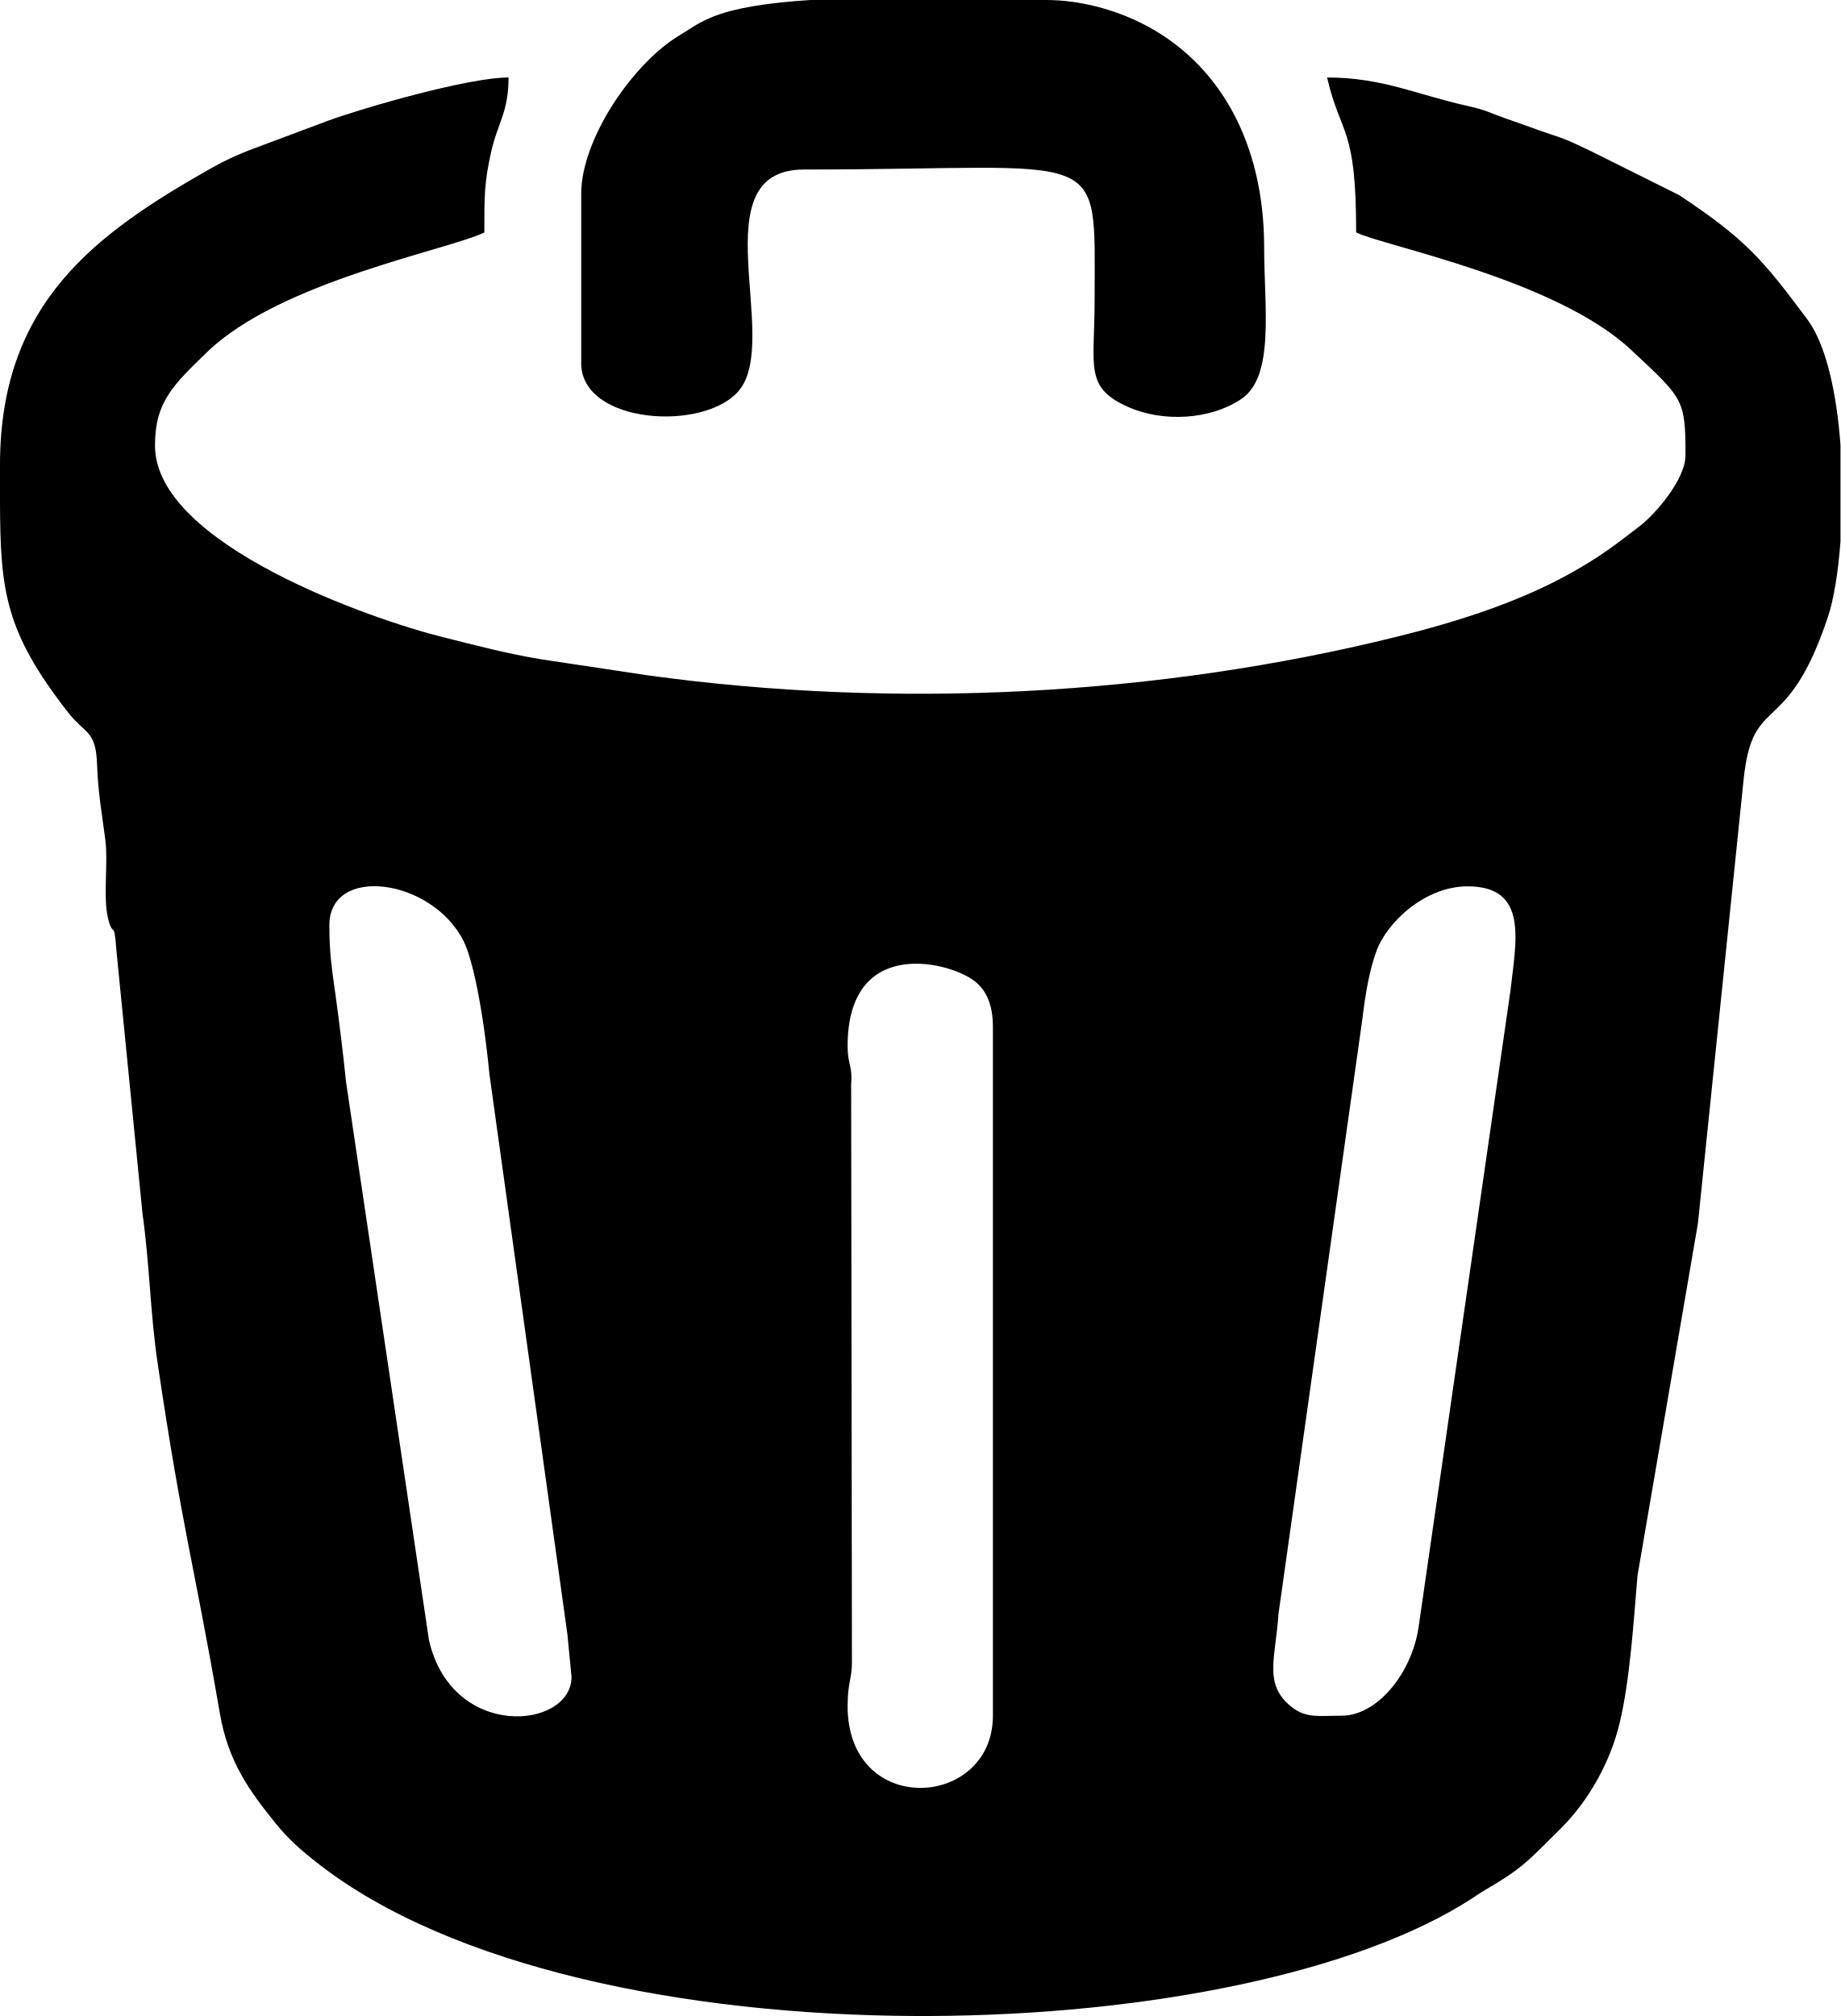
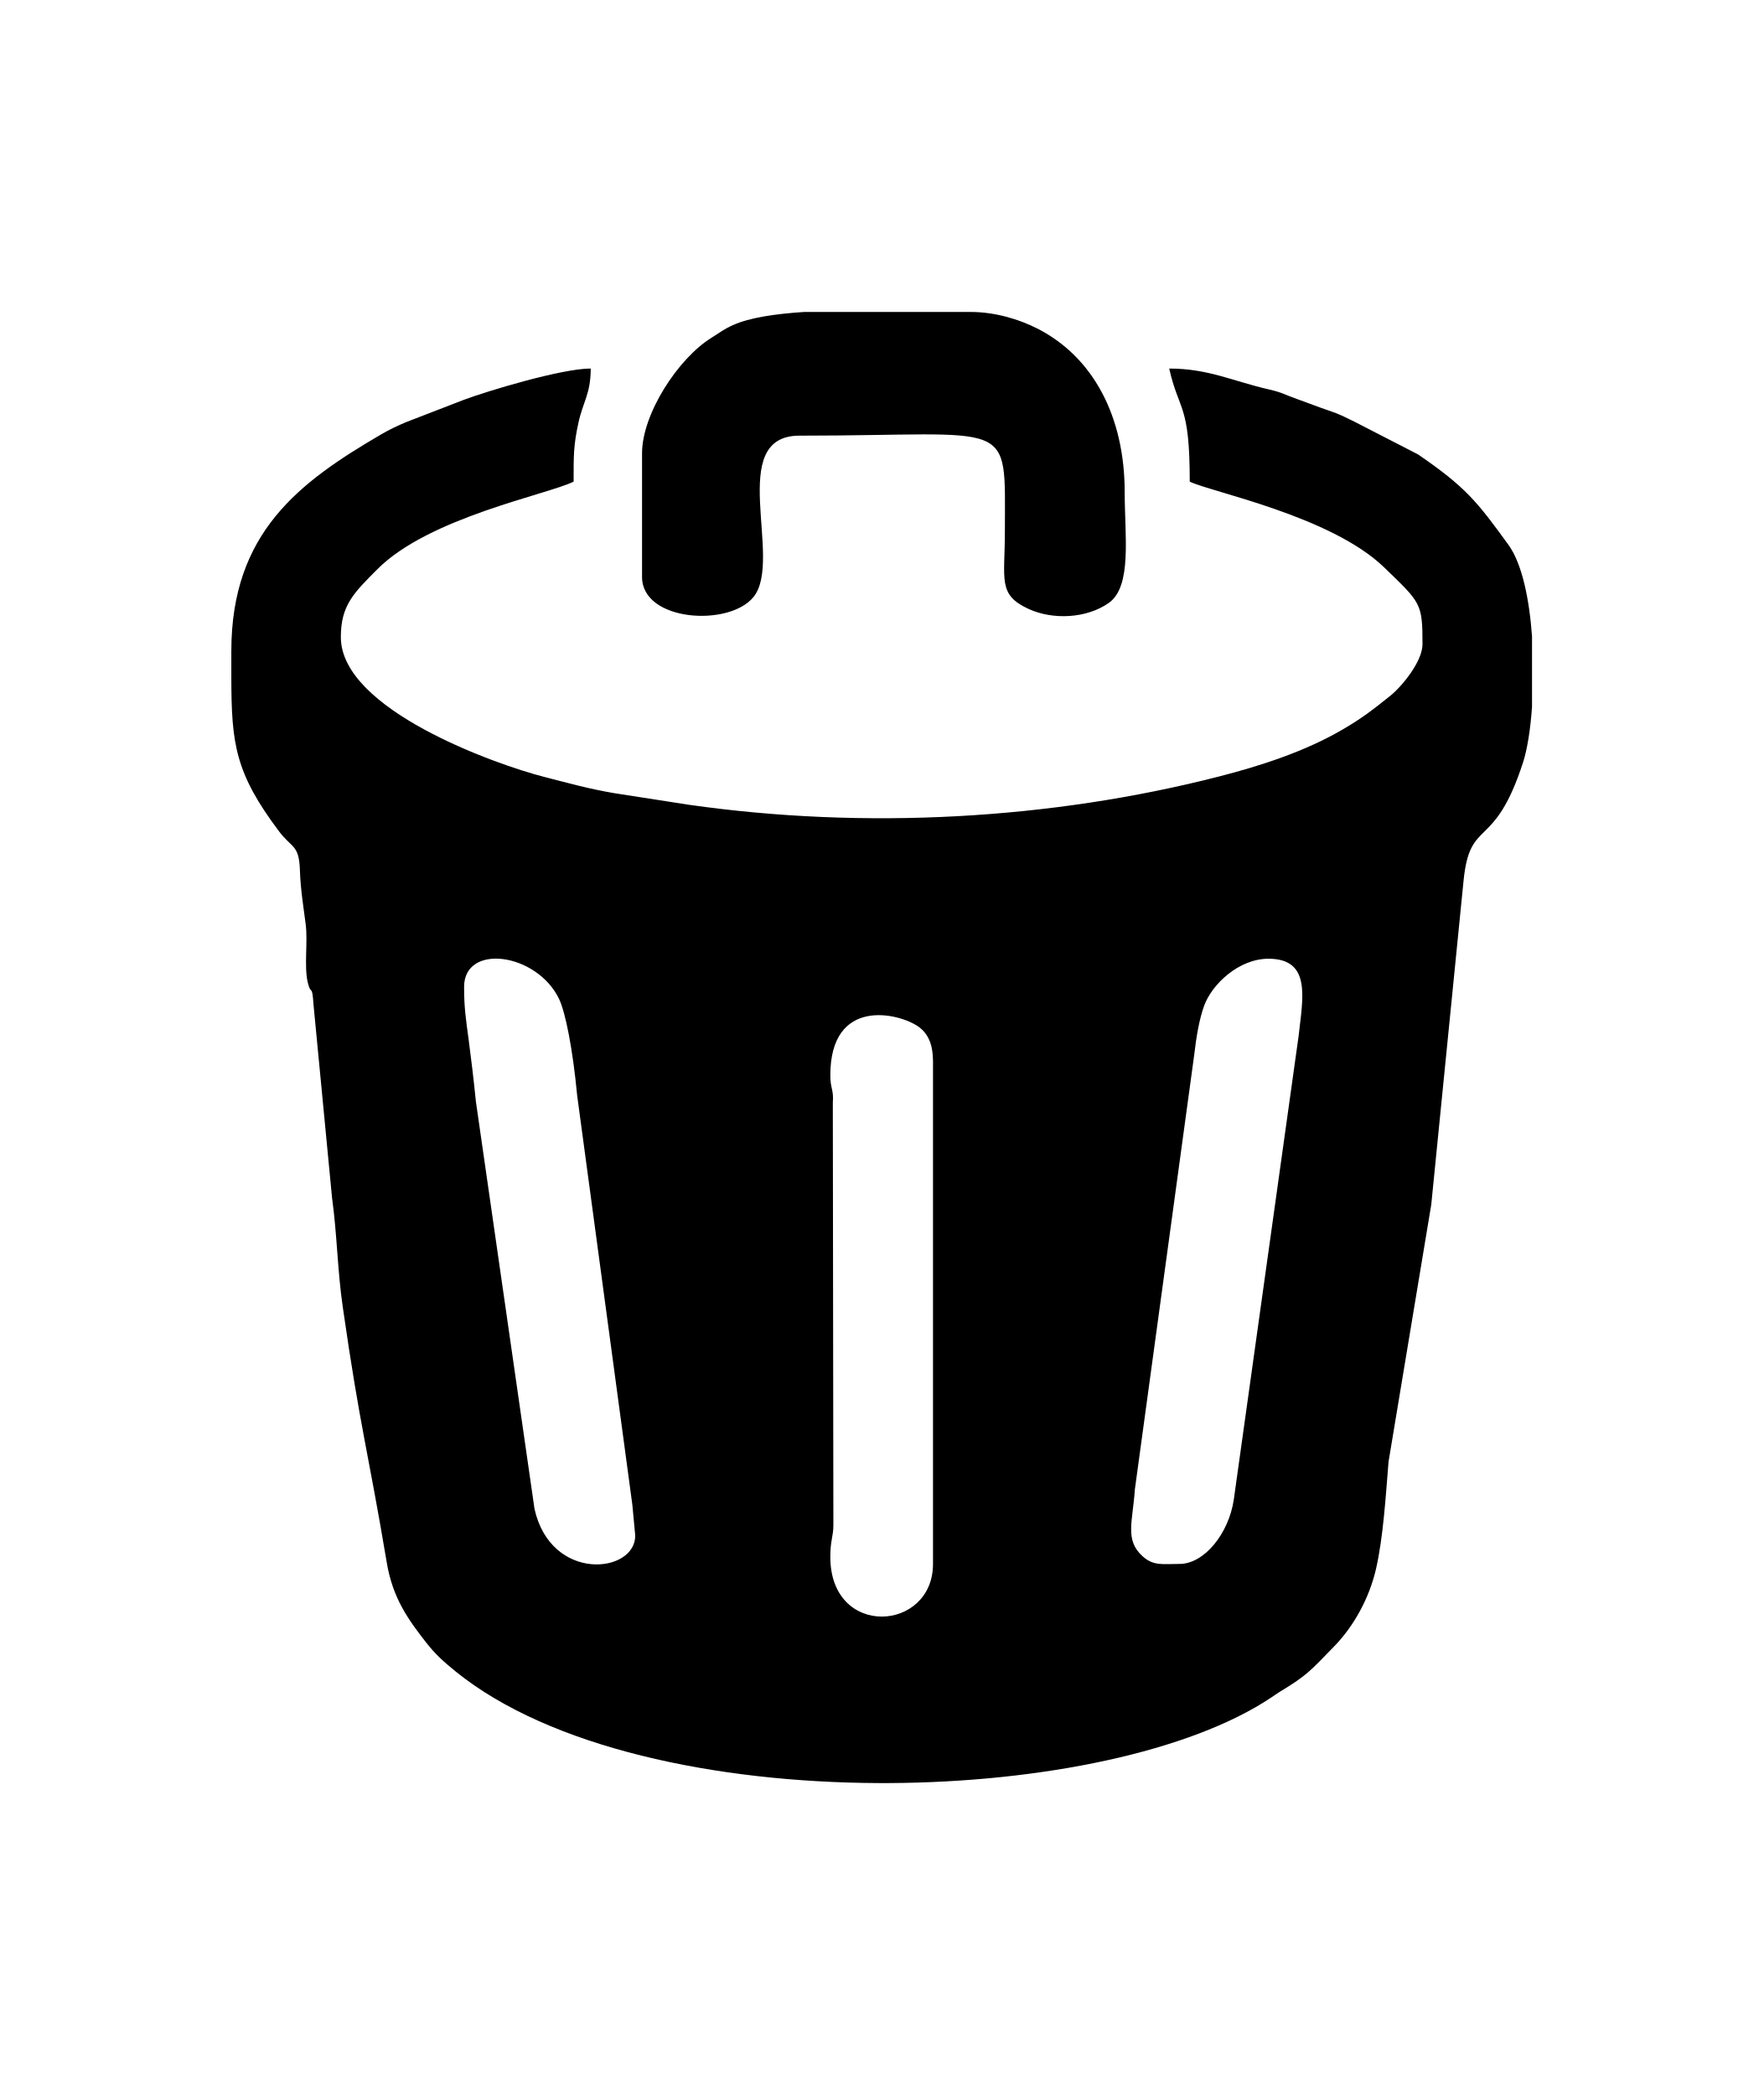
- <svg xmlns="http://www.w3.org/2000/svg" xml:space="preserve" width="70.91mm" height="77.671mm" version="1.1" shape-rendering="geometricPrecision" text-rendering="geometricPrecision" image-rendering="optimizeQuality" fill-rule="evenodd" clip-rule="evenodd" viewBox="0 0 64021.1 70125.7">
+ <svg xmlns="http://www.w3.org/2000/svg" xml:space="preserve" width="71.261mm" height="84.667mm" version="1.1" shape-rendering="geometricPrecision" text-rendering="geometricPrecision" image-rendering="optimizeQuality" fill-rule="evenodd" clip-rule="evenodd" viewBox="0 0 10141.2 12049">
  <g id="Capa_x0020_1">
-     <path fill="black" d="M29483.4 36391c0,-3748.3 3371.5,-2983.6 4341,-2319.2 484.3,332 713.3,872.9 713.3,1645.4l0 1825.5 0 20354 0 1783.6c0,3243.5 -5054.3,3564 -5054.3,-336.9 0,-804 150.9,-961.2 150.8,-1516.4l-27.4 -20135c52.2,-620.3 -123.4,-658.4 -123.4,-1300.9zm34537.7 -20909.3l0 3346.3c-79,1075.9 -232.4,2016.5 -438.7,2635.2 -1435.7,4303.9 -2615.6,2577.8 -2932.1,5660.2l-1588.1 15428 -2102.5 12257.4c-138.4,1646.7 -263.1,3619.6 -617,5111.2 -327.9,1381.8 -1090.5,2727 -2048.7,3679.6 -1224.4,1217.4 -1344.3,1388.5 -2702.2,2183.6 -114.3,66.9 -301.1,196.3 -408.4,265.5 -3991,2580.2 -11292.1,4041.7 -18815,4076.8l-524.1 0c-7994.5,-33.1 -16158.4,-1681.5 -20798.9,-5317.2 -593.5,-465.1 -1015.7,-835 -1467.8,-1396.3 -873.2,-1084.6 -1633.9,-2100.1 -1927.6,-3800.5 -927,-5365.4 -1295.7,-6318.3 -2166.7,-12193.3 -263.3,-1775.4 -274.6,-3422.7 -526.5,-5201.9l-911.7 -9196.8c-72.9,-1050.8 -115.7,-377.6 -283.9,-1063.9 -186.1,-759.6 10.7,-1917 -99.8,-2764.3 -100.3,-769 -254.2,-1639.1 -284.7,-2579.5 -39.9,-1230.1 -400.9,-1049.2 -1019.7,-1844.4 -2179.5,-2800.8 -2347.1,-4200.5 -2357.3,-7314.3l0 -1284.6c2.1,-5651.7 3342.3,-8050.7 7359.5,-10325.4 452,-256 831.5,-423 1256,-597.4l2819.5 -1055.3c1142.4,-415.8 4824.3,-1494.8 6255.1,-1494.8 0,1211.3 -378.1,1573.1 -607,2594.2 -241.2,1075.2 -235.5,1541.7 -235.5,2797 -1292.7,620.3 -7105.3,1698.8 -9649,4166.2 -1176.9,1141.4 -1807.3,1728.9 -1807.3,3246.8 0,3448 7603.3,6065.1 10015.8,6663.5 1223.4,303.3 2186.3,566.4 3438.6,773.1l3660.8 551.2c8658.5,1197.4 17809.3,712.4 26090.7,-1341.3 2066.4,-512.6 4218.5,-1190.4 6043.5,-2211.9 1010.4,-565.4 1521.8,-957.6 2404,-1639.3 543.2,-419.6 1585.1,-1622.6 1585.1,-2458.4 0,-1962.6 -77.8,-1967.8 -1892.5,-3667.2 -2619.2,-2452.9 -8560.7,-3601.4 -9563.9,-4082.8 0,-3748.7 -525.4,-3307.3 -1010.8,-5391.2 1928.5,0 3111.7,596.5 4903.1,993.4 665.9,147.6 757.5,242.6 1393,460.5 589,201.7 1027.2,373.9 1495.1,526.5 688.2,224.1 765.4,296.9 1309.7,543.5l3148.3 1569c2337.8,1553.1 2904.8,2245.7 4449.1,4311.7 667.3,892.8 1027.5,2582.7 1160.2,4381.3zm-52564.6 16697.3c0,-2097.3 3565.7,-1635.2 4668.2,554.6 321.3,638.1 680.7,2393.9 899.3,4627l2714.2 19497.5 142 1474.3c0,1811.6 -4145.2,2233.5 -4958.1,-1275.5l-2884.6 -19419.1c-109.6,-1051.1 -232.8,-2055.6 -360.9,-2983.3 -130.9,-948 -220.2,-1480.5 -220.2,-2475.4zm35211.6 27501.2c-842.6,0 -1277.7,104.7 -1820,-370.3 -882.4,-773 -479.9,-1642.2 -376.1,-3173.6l2918.4 -20695.5c104,-880.6 252,-1732.3 496.8,-2379.6 382.1,-1009.8 1697.2,-2230 3161.2,-2230 2128.7,0 1689.6,1878.8 1485.9,3676.1l-3192.9 22117.9c-253.9,1621.5 -1455.3,3054.9 -2673.3,3054.9zm-26450.9 -52941.1l0 5896.6c0,2125.7 4298.4,2392.9 5492.5,943.7 1474.3,-1789.1 -1391.7,-7682.7 2257.5,-7682.7 10641.2,0 10109.2,-938.5 10108.6,4549 -0.3,2317.6 -368,3030.8 1172.6,3713.1 1206,534.1 2857,448.4 3938.6,-286.7 1160.8,-788.9 785.5,-3203.9 785.5,-5279.6 0,-3601.4 -1544.1,-6452.7 -4318.7,-7811.6 -867.5,-424.8 -2043.2,-780.8 -3262.7,-780.8l-8196.3 0c-1425.9,89.4 -2679.5,271.3 -3484.5,618.2 -478.7,206 -639.5,349 -1074.5,610.1 -1642.1,985.8 -3418.6,3627.6 -3418.6,5510.7z" />
+     <path fill="black" d="M3692.6 2607.2l0 711.4c0,256.5 502.3,288.7 641.8,113.9 172.3,-215.9 -162.6,-926.9 263.8,-926.9 1243.4,0 1181.3,-113.2 1181.2,548.9 -0,279.6 -43,365.7 137,448 140.9,64.4 333.8,54.1 460.2,-34.6 135.6,-95.2 91.8,-386.6 91.8,-637 0,-434.5 -180.4,-778.5 -504.6,-942.5 -101.4,-51.2 -238.8,-94.2 -381.2,-94.2l-957.7 0c-166.6,10.8 -313.1,32.7 -407.2,74.6 -55.9,24.9 -74.7,42.1 -125.6,73.6 -191.9,118.9 -399.5,437.7 -399.5,664.9zm3090.8 6387.5c-98.5,0 -149.3,12.6 -212.7,-44.7 -103.1,-93.3 -56.1,-198.1 -43.9,-382.9l341 -2496.9c12.2,-106.2 29.4,-209 58,-287.1 44.7,-121.8 198.3,-269.1 369.4,-269.1 248.7,0 197.4,226.7 173.6,443.5l-373.1 2668.6c-29.7,195.6 -170.1,368.6 -312.4,368.6zm-4114.4 -3318.1c0,-253 416.6,-197.3 545.5,66.9 37.6,77 79.5,288.8 105.1,558.3l317.2 2352.4 16.6 177.9c0,218.6 -484.4,269.5 -579.3,-153.9l-337.1 -2343c-12.8,-126.8 -27.2,-248 -42.2,-359.9 -15.3,-114.4 -25.7,-178.6 -25.7,-298.7zm6142.1 -2014.6l0 403.7c-9.2,129.8 -27.2,243.3 -51.3,318 -167.8,519.3 -305.6,311 -342.6,682.9l-185.6 1861.4 -245.7 1478.9c-16.2,198.7 -30.7,436.7 -72.1,616.7 -38.3,166.7 -127.4,329 -239.4,444 -143.1,146.9 -157.1,167.5 -315.7,263.5 -13.4,8.1 -35.2,23.7 -47.7,32 -466.4,311.3 -1319.5,487.6 -2198.5,491.9l-61.2 0c-934.1,-4 -1888.1,-202.9 -2430.3,-641.5 -69.3,-56.1 -118.7,-100.7 -171.5,-168.5 -102,-130.9 -190.9,-253.4 -225.2,-458.5 -108.3,-647.3 -151.4,-762.3 -253.2,-1471.1 -30.8,-214.2 -32.1,-413 -61.5,-627.6l-106.5 -1109.6c-8.5,-126.8 -13.5,-45.6 -33.2,-128.4 -21.7,-91.6 1.2,-231.3 -11.7,-333.5 -11.7,-92.8 -29.7,-197.8 -33.3,-311.2 -4.7,-148.4 -46.8,-126.6 -119.1,-222.5 -254.7,-337.9 -274.3,-506.8 -275.4,-882.5l0 -155c0.2,-681.9 390.5,-971.3 859.9,-1245.8 52.8,-30.9 97.2,-51 146.8,-72.1l329.4 -127.3c133.5,-50.2 563.7,-180.4 730.9,-180.4 0,146.1 -44.2,189.8 -70.9,313 -28.2,129.7 -27.5,186 -27.5,337.5 -151,74.9 -830.3,205 -1127.5,502.7 -137.5,137.7 -211.2,208.6 -211.2,391.7 0,416 888.4,731.8 1170.3,804 143,36.6 255.5,68.4 401.8,93.3l427.8 66.5c1011.7,144.5 2081,86 3048.7,-161.8 241.5,-61.8 492.9,-143.6 706.2,-266.9 118.1,-68.2 177.8,-115.5 280.9,-197.8 63.5,-50.6 185.2,-195.8 185.2,-296.6 0,-236.8 -9.1,-237.4 -221.1,-442.4 -306.1,-295.9 -1000.3,-434.5 -1117.5,-492.6 0,-452.3 -61.4,-399 -118.1,-650.4 225.3,0 363.6,72 572.9,119.9 77.8,17.8 88.5,29.3 162.8,55.6 68.8,24.3 120,45.1 174.7,63.5 80.4,27 89.4,35.8 153,65.6l367.9 189.3c273.2,187.4 339.4,270.9 519.9,520.2 78,107.7 120.1,311.6 135.6,528.6zm-4035.7 2522.7c0,-452.2 394,-360 507.2,-279.8 56.6,40.1 83.4,105.3 83.4,198.5l0 220.2 0 2455.8 0 215.2c0,391.3 -590.6,430 -590.6,-40.6 0,-97 17.6,-116 17.6,-183l-3.2 -2429.3c6.1,-74.8 -14.4,-79.4 -14.4,-157z" />
+     <rect fill="none" x="-0" y="-0" width="10141.2" height="12049" />
  </g>
</svg>
